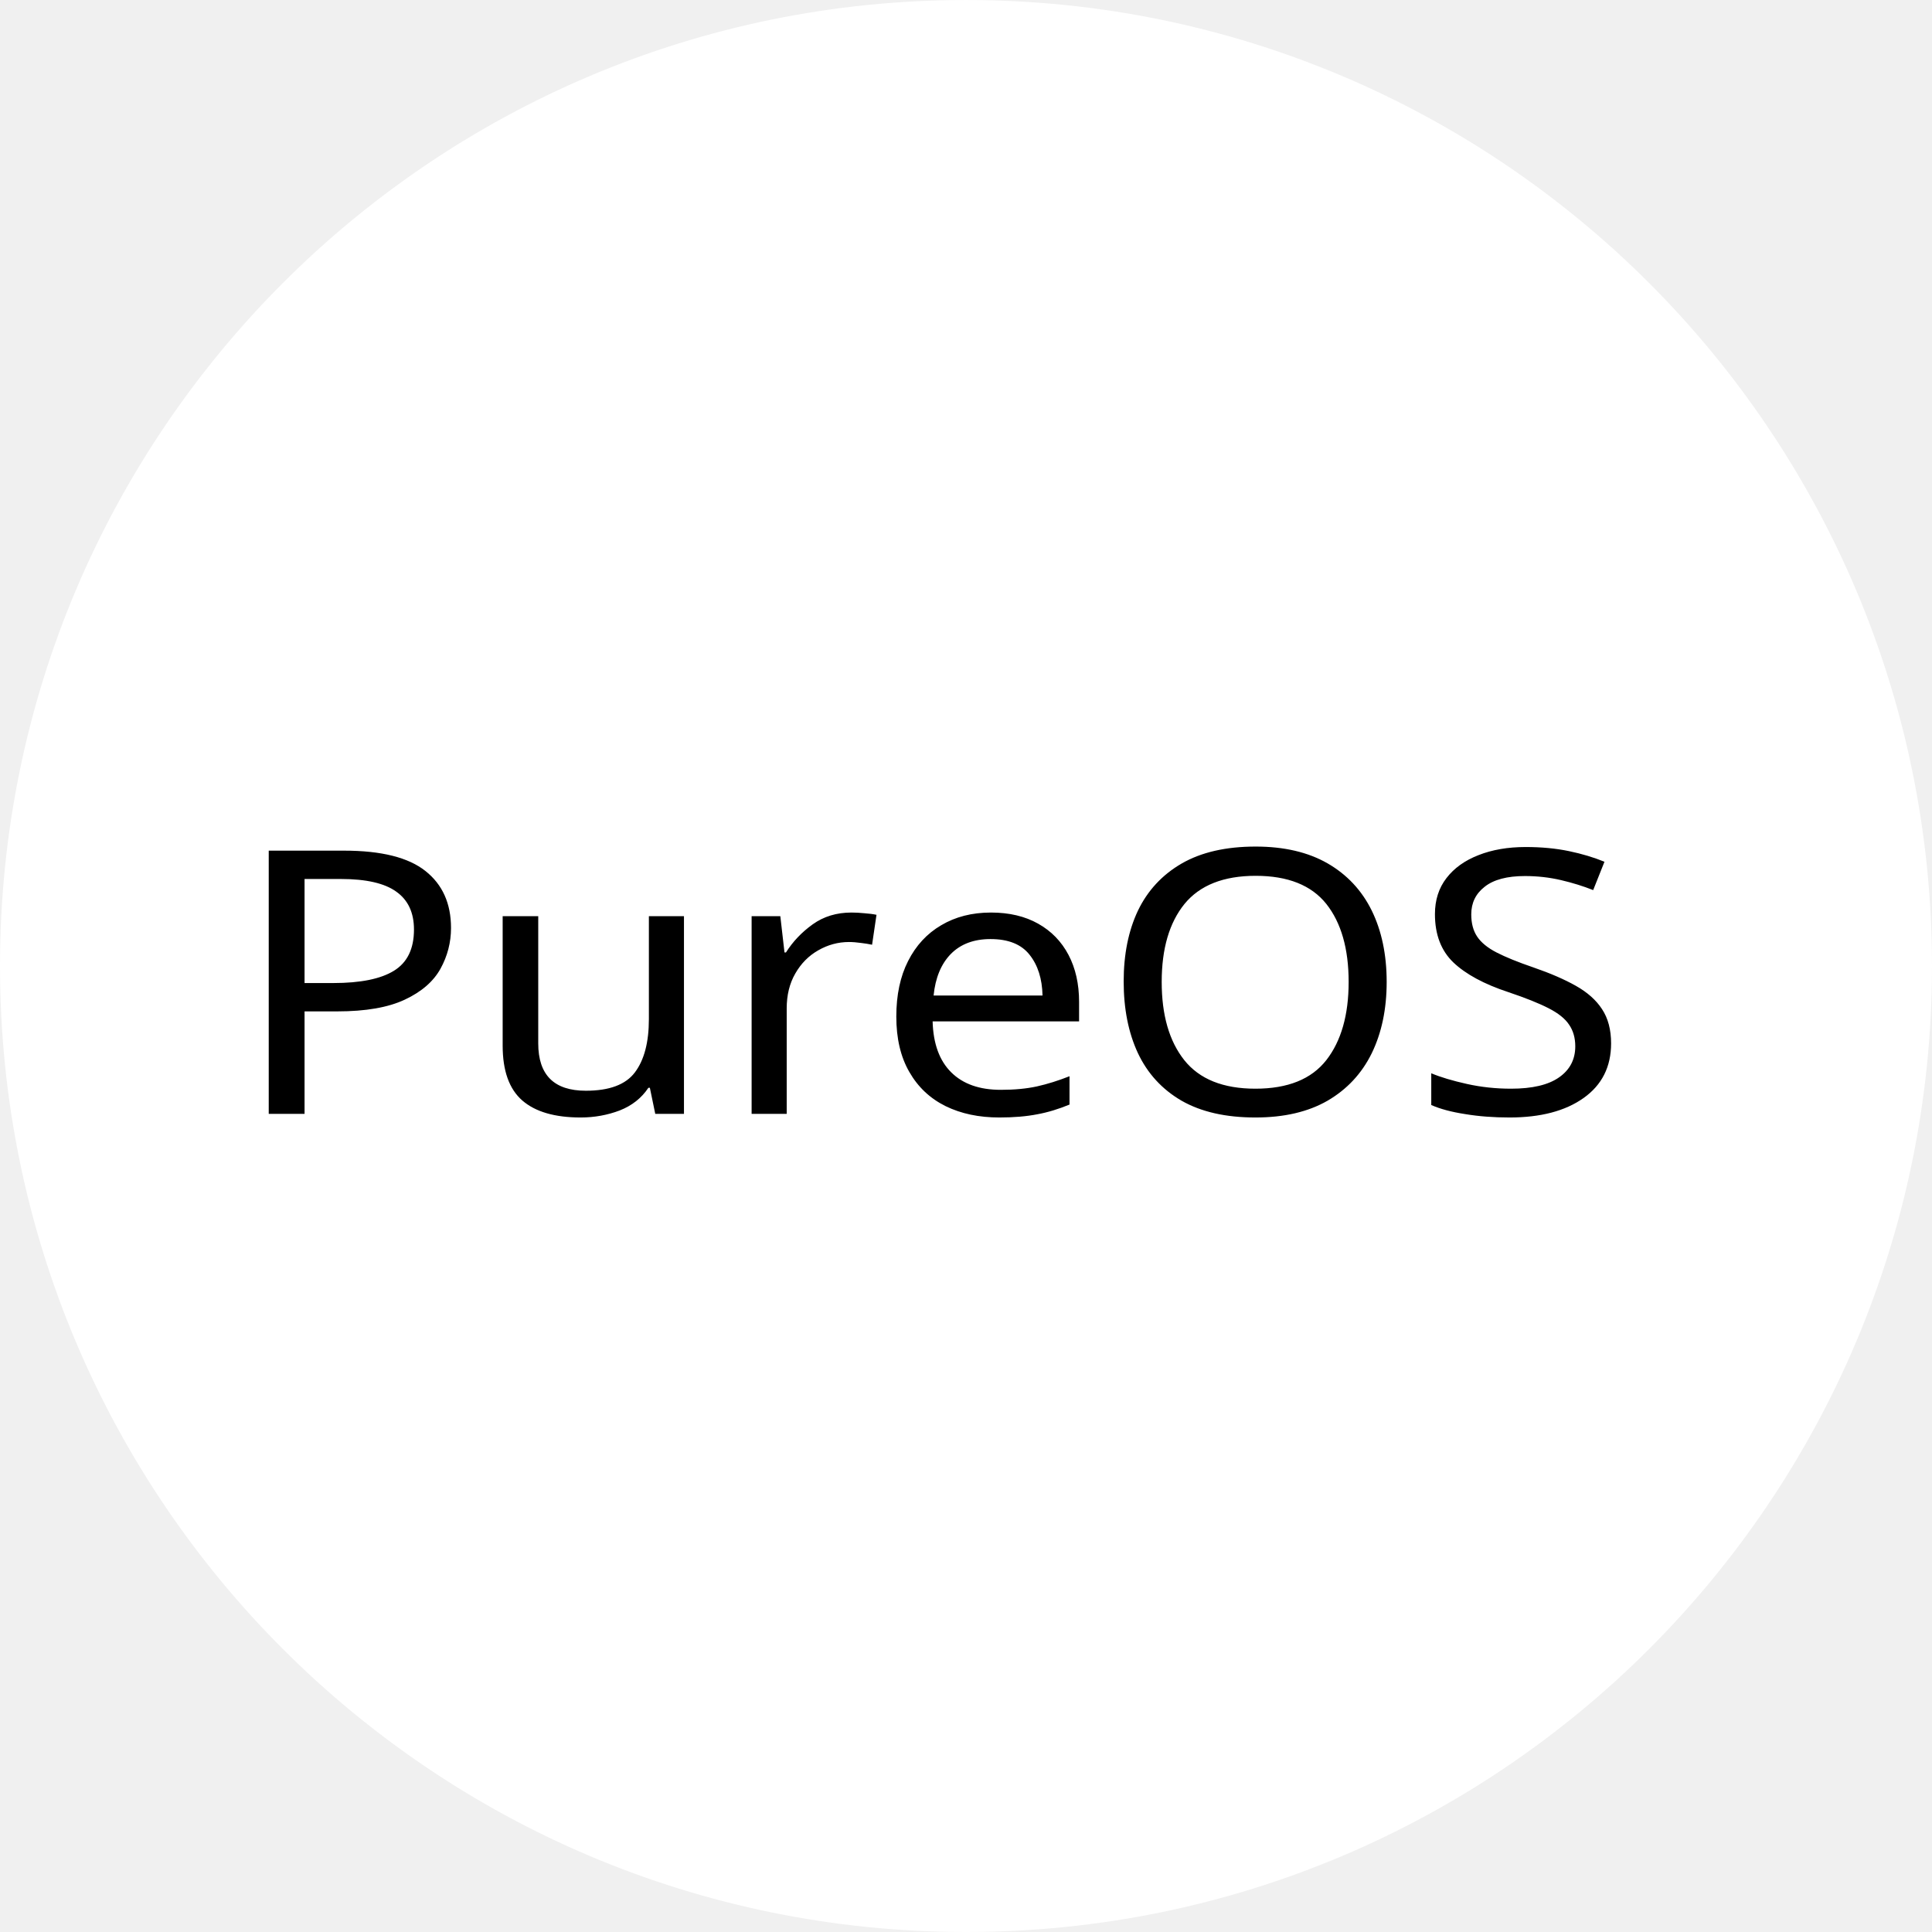
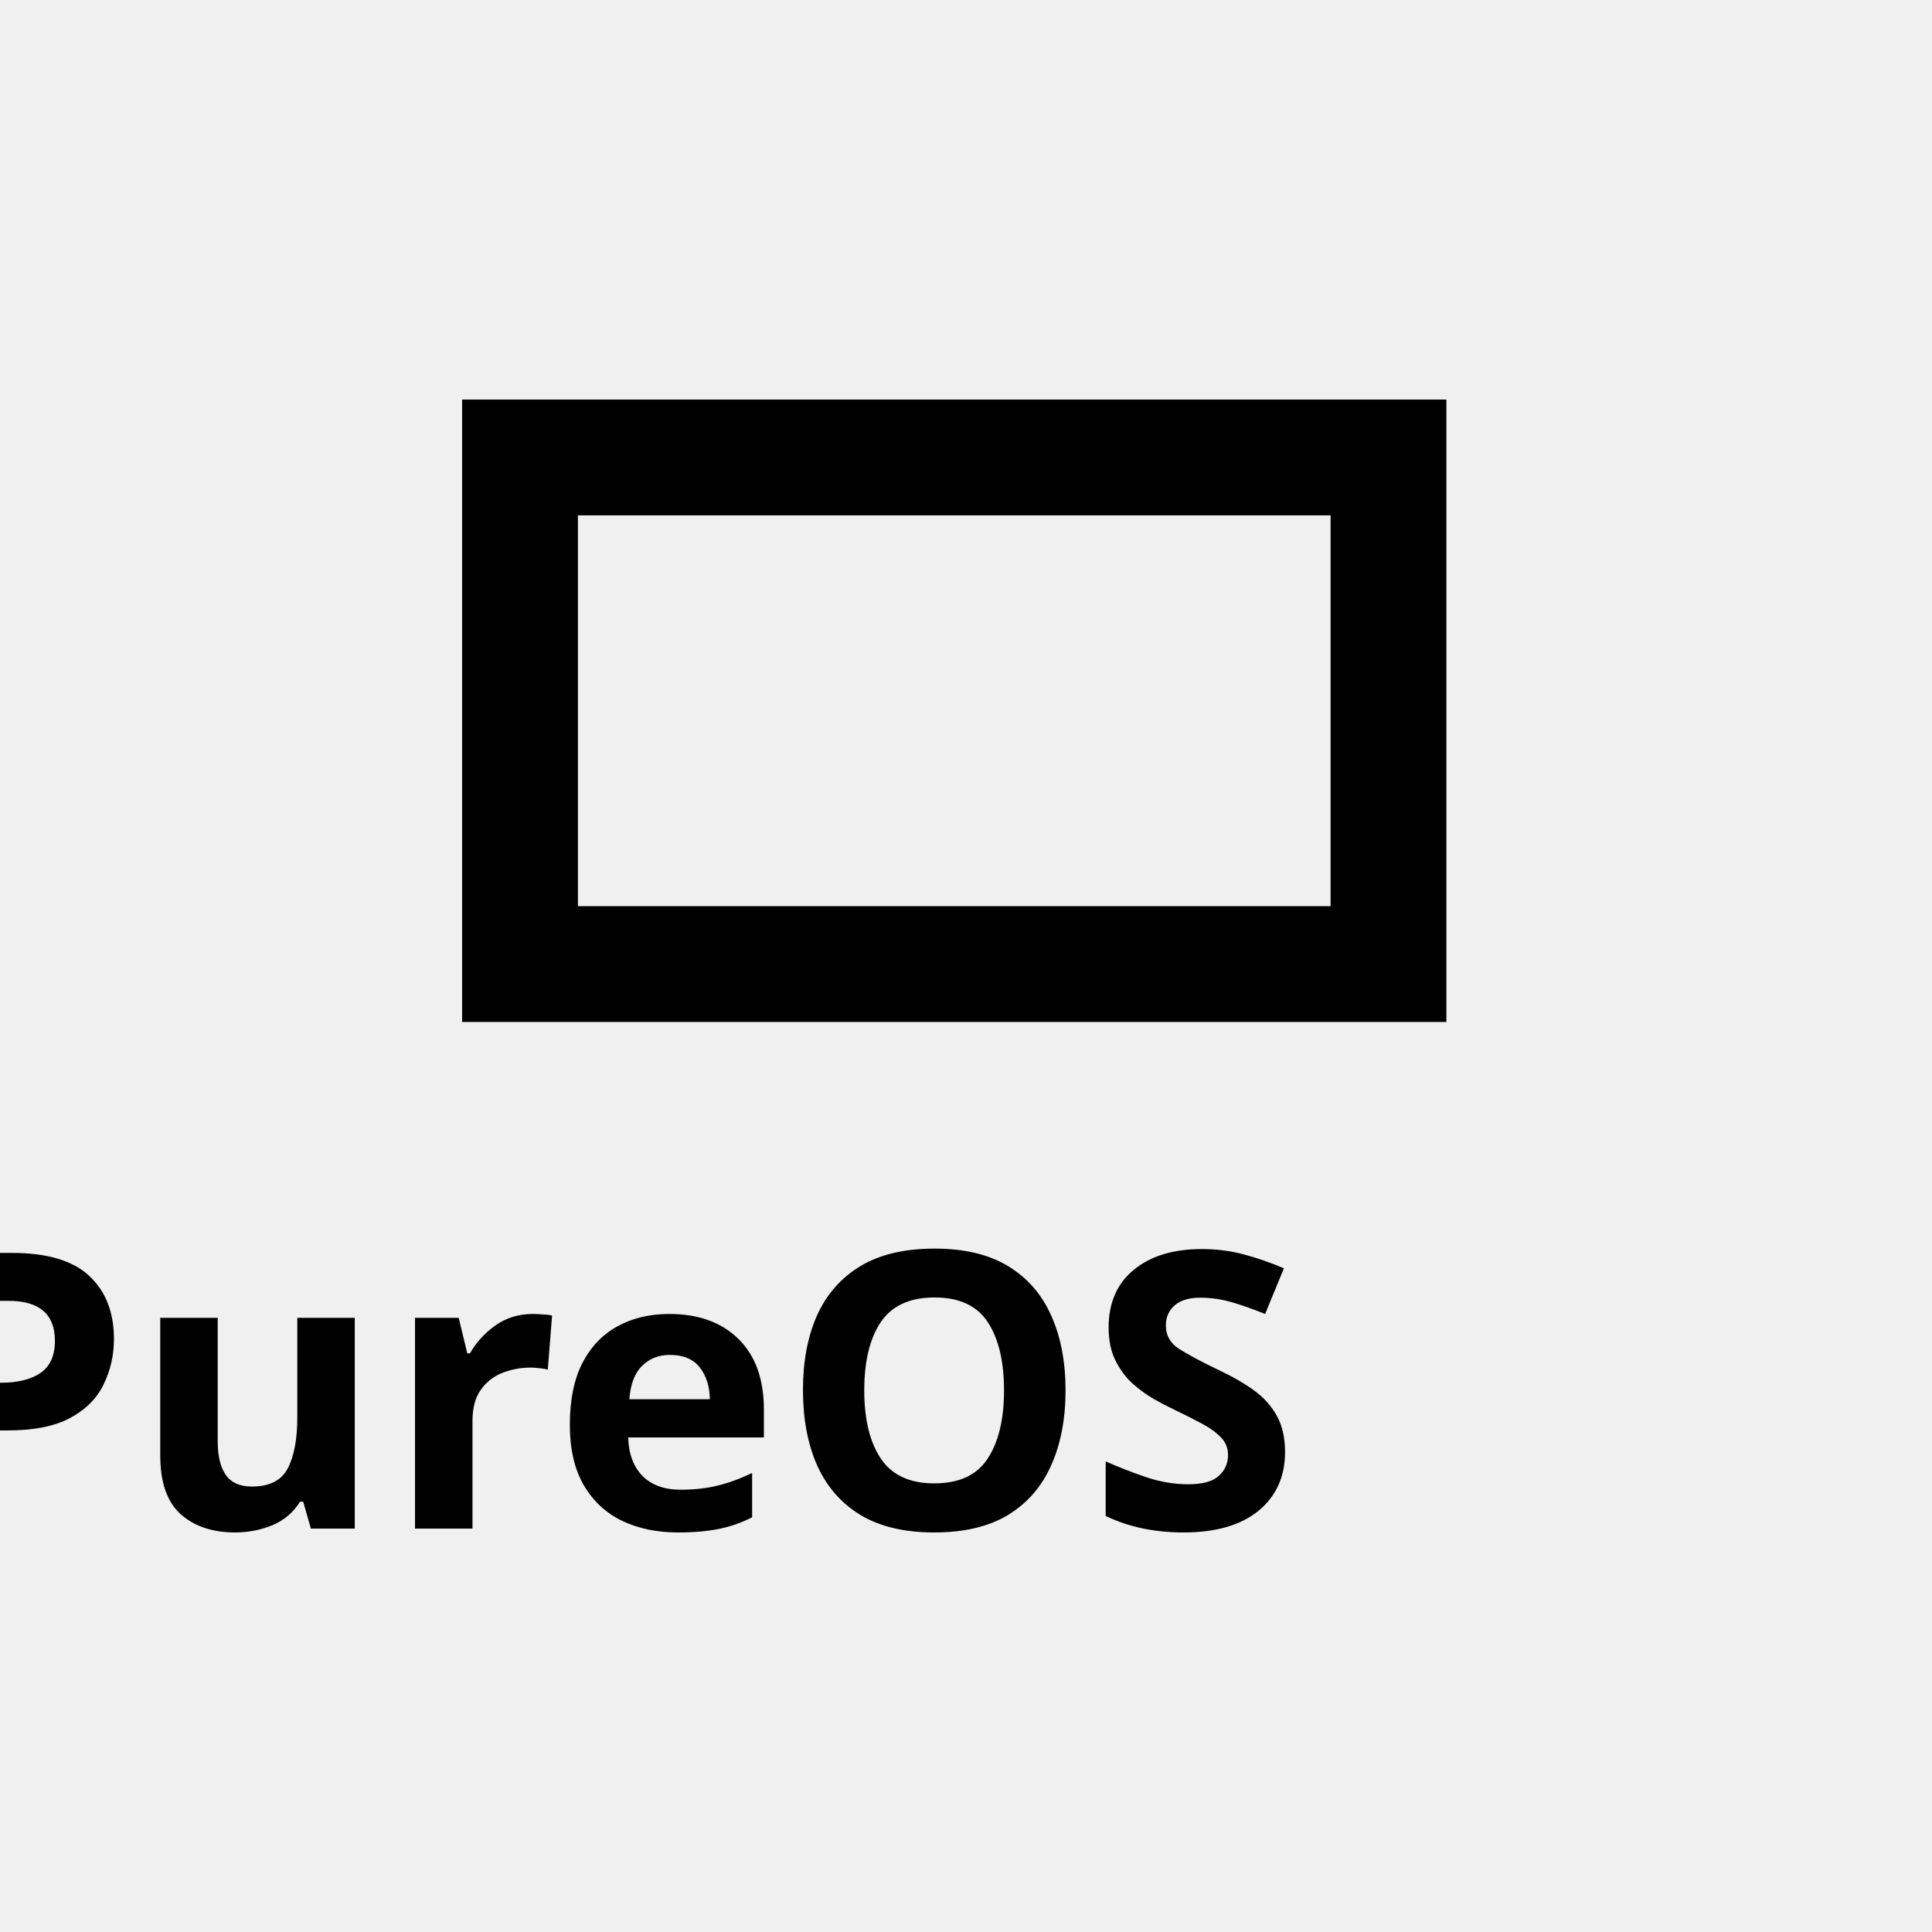
- <svg xmlns="http://www.w3.org/2000/svg" width="128mm" height="128mm" viewBox="0 0 128 128" version="1.1" id="svg8">
-   <defs id="defs2" />
-   <g id="layer1" transform="translate(-87.10425,-24.49962)">
-     <circle style="fill:#ffffff;fill-opacity:1;stroke:#ffffff;stroke-width:4.151;stroke-miterlimit:4;stroke-dasharray:none;stroke-opacity:1" id="path905" cx="151.104" cy="88.5" r="61.924" />
-     <text xml:space="preserve" style="font-style:normal;font-variant:normal;font-weight:normal;font-stretch:normal;font-size:25.4px;line-height:1.25;font-family:sans-serif;-inkscape-font-specification:'sans-serif, Normal';font-variant-ligatures:normal;font-variant-caps:normal;font-variant-numeric:normal;font-feature-settings:normal;text-align:start;letter-spacing:0px;word-spacing:0px;writing-mode:lr-tb;text-anchor:start;fill:#000000;fill-opacity:1;stroke:none;stroke-width:0.825" x="98.38" y="102.254" id="text903" transform="scale(1.040268,0.9612908)">
-       <tspan id="tspan901" x="98.38" y="102.254" style="font-style:normal;font-variant:normal;font-weight:normal;font-stretch:normal;font-size:25.4px;font-family:sans-serif;-inkscape-font-specification:'sans-serif, Normal';font-variant-ligatures:normal;font-variant-caps:normal;font-variant-numeric:normal;font-feature-settings:normal;text-align:start;writing-mode:lr-tb;text-anchor:start;stroke-width:0.825">PureOS</tspan>
-     </text>
+ <svg xmlns="http://www.w3.org/2000/svg" id="svg17226" version="1.1" viewBox="0 0 128 128" height="128" width="128">
+   <defs id="defs17220" />
+   <g transform="translate(0,-994.5197)" id="layer1">
+     <g transform="matrix(0.9589823,0,0,0.9589823,4.511182,31.01972)" id="g831">
+       <text xml:space="preserve" style="font-style:normal;font-variant:normal;font-weight:800;font-stretch:normal;font-size:26.667px;line-height:1.25;font-family:Cantarell;-inkscape-font-specification:'Cantarell Ultra-Bold';text-align:center;letter-spacing:0px;word-spacing:0px;text-anchor:middle;fill:#000000;fill-opacity:1;stroke:none;stroke-width:1" x="60.648" y="1110.315" id="text12310-3">
+         <tspan id="tspan12308-6" x="60.648" y="1110.315" style="stroke-width:1">PureOS</tspan>
+       </text>
+       <rect y="1036.315" x="31.222" height="35" width="60" id="rect12312-75" style="opacity:1;vector-effect:none;fill:none;fill-opacity:1;stroke:#000000;stroke-width:8;stroke-linecap:square;stroke-linejoin:miter;stroke-miterlimit:4;stroke-dasharray:none;stroke-dashoffset:0;stroke-opacity:1" />
+     </g>
  </g>
</svg>
